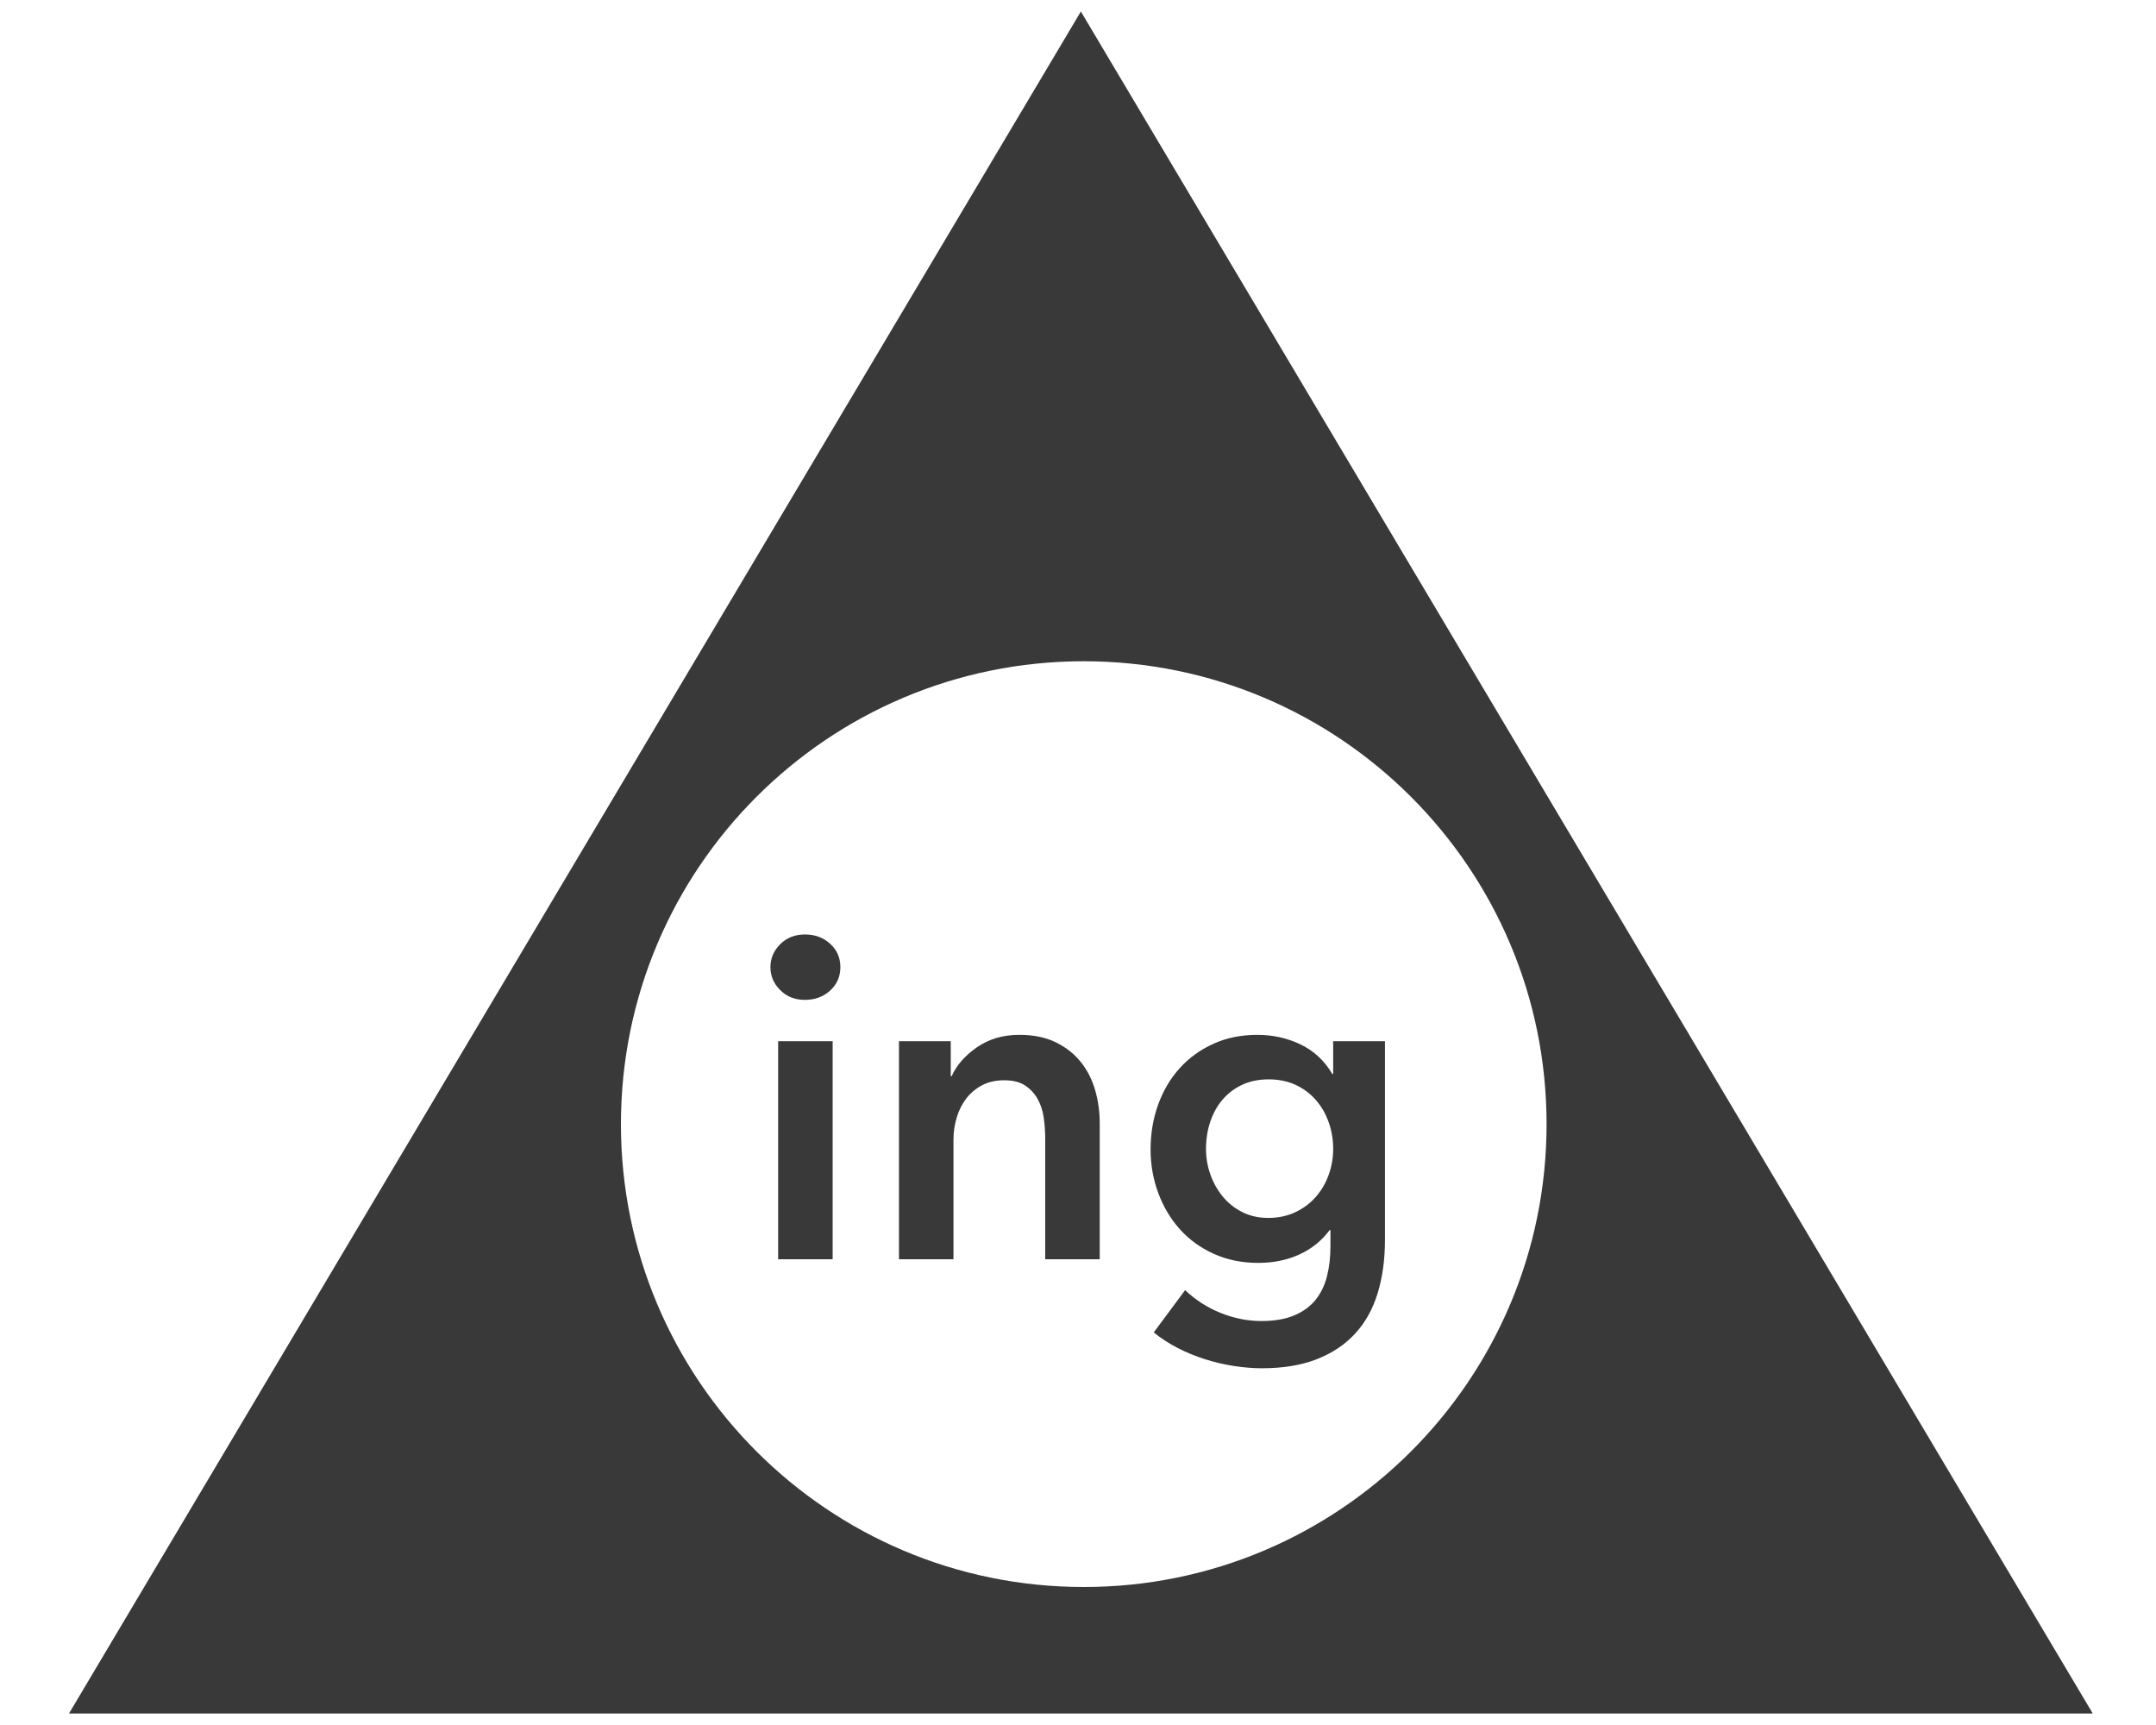
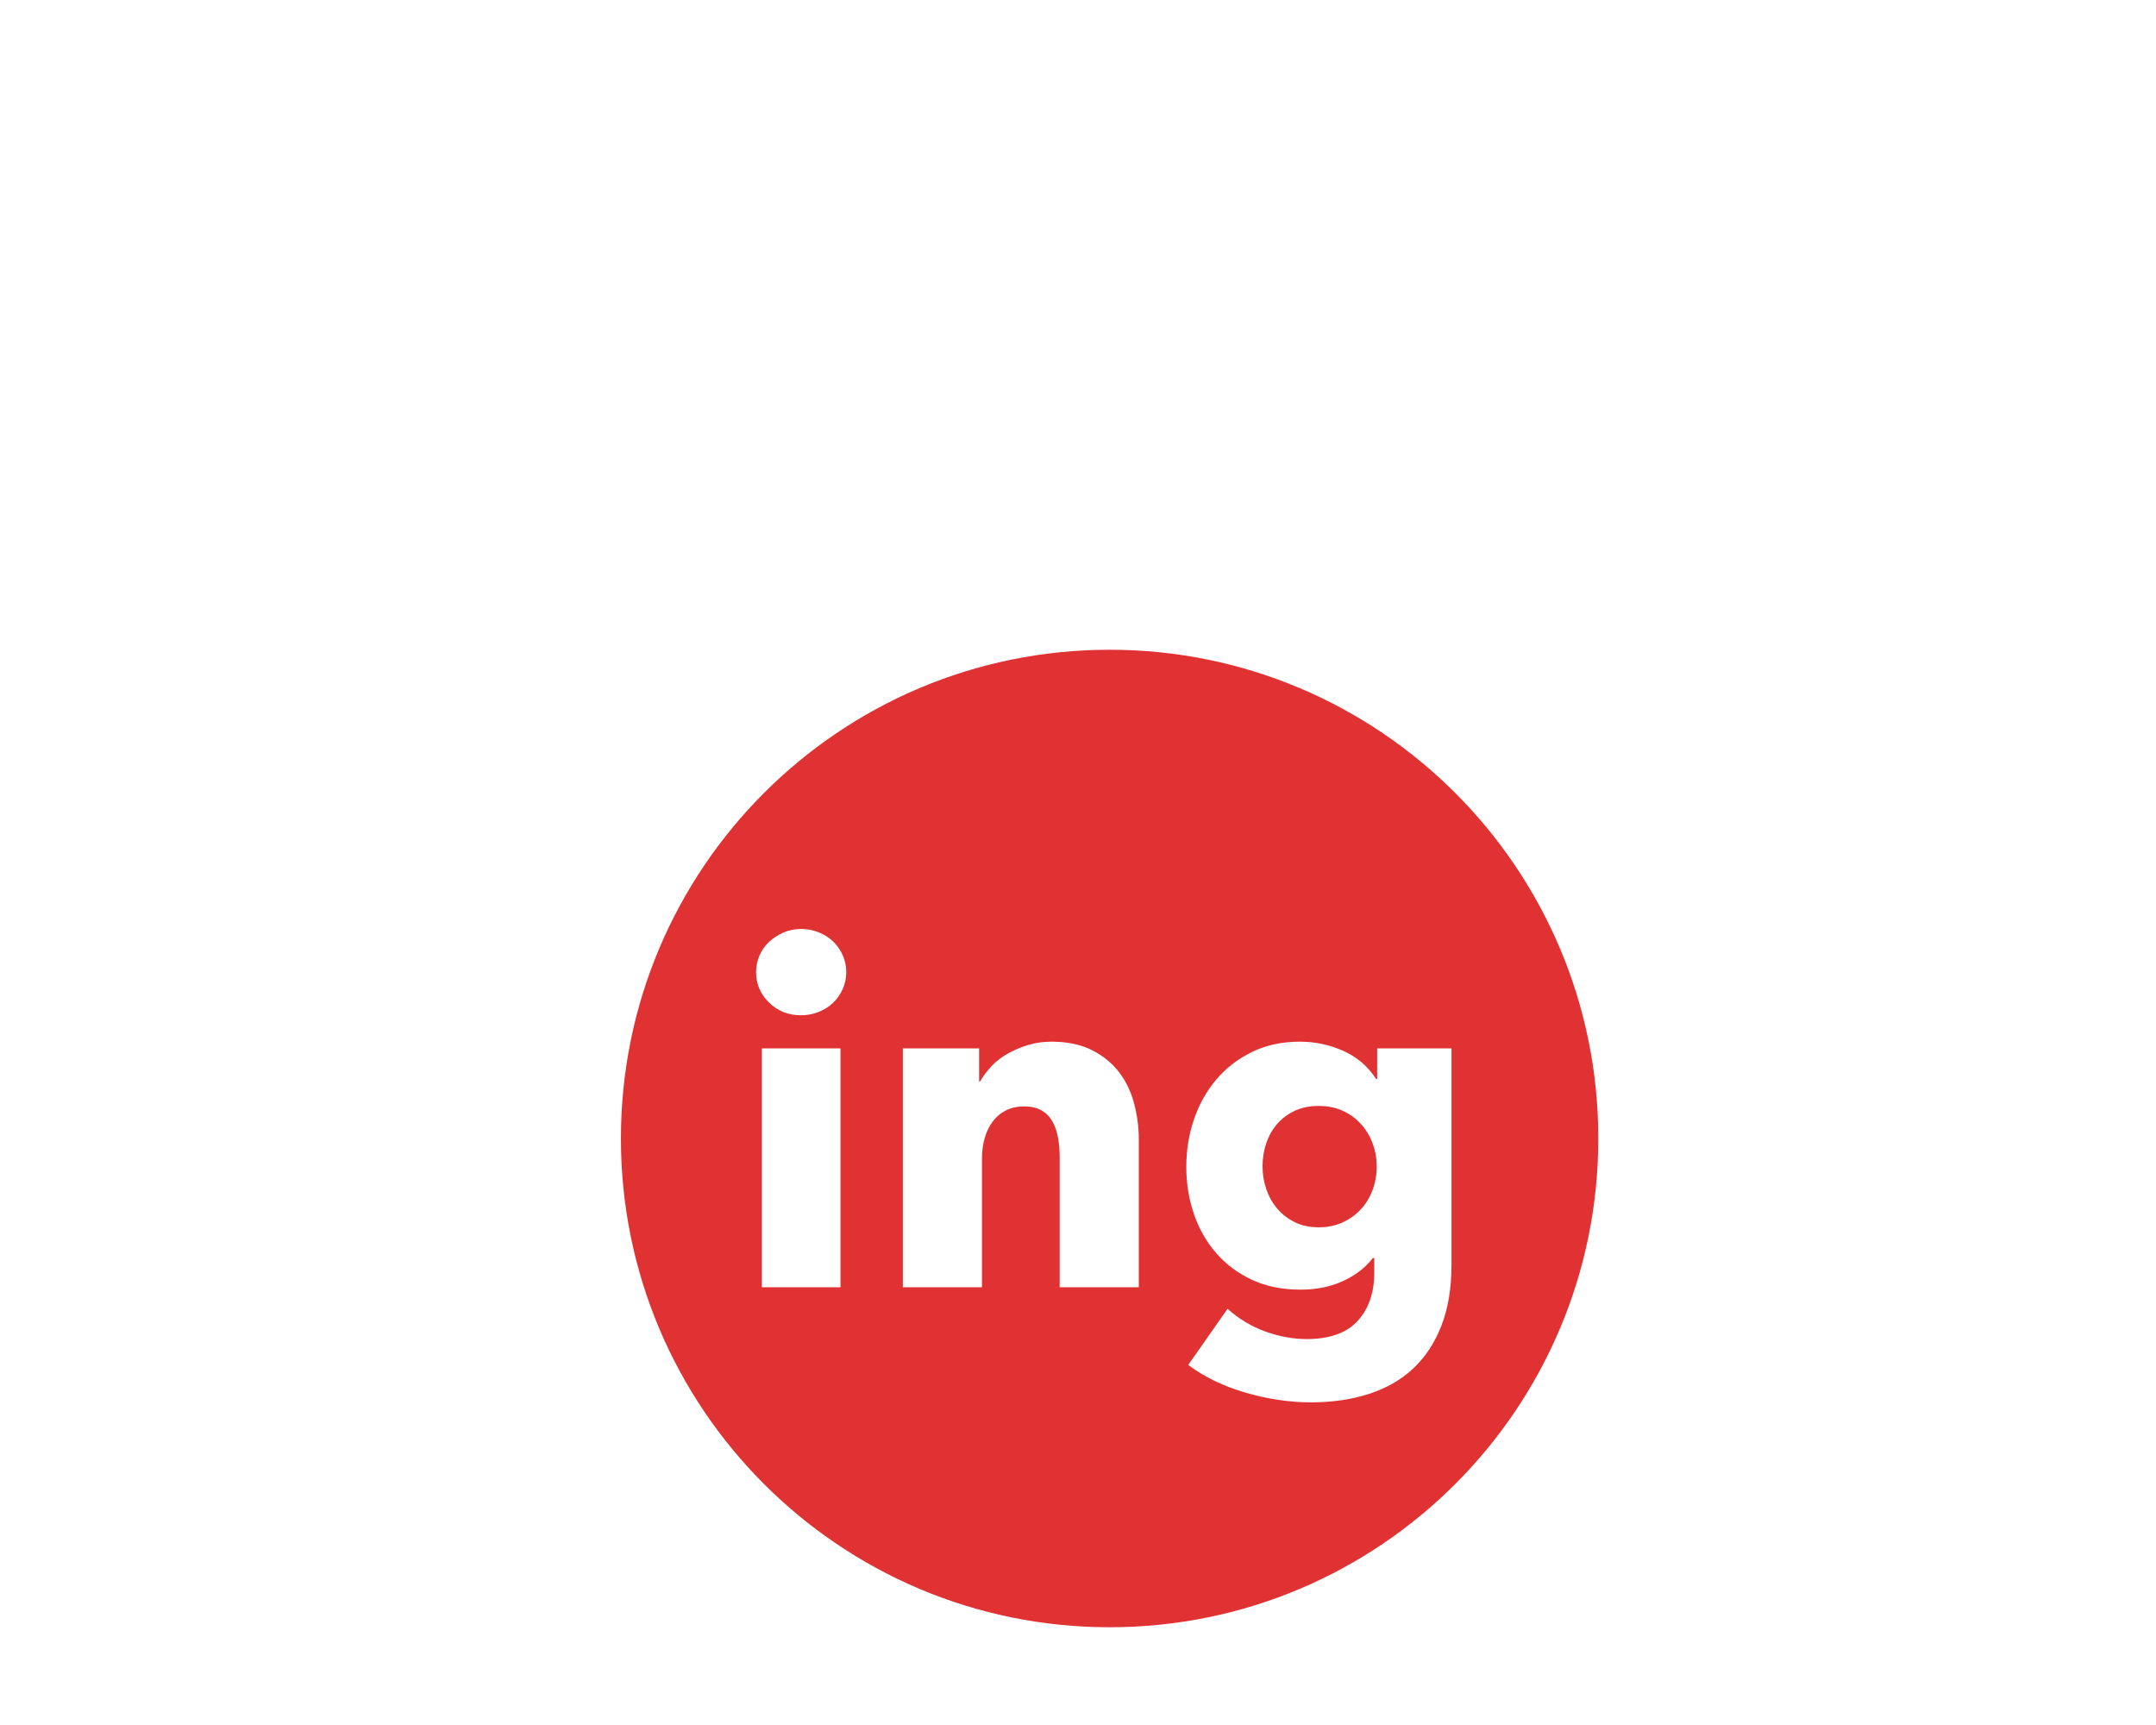
<svg xmlns="http://www.w3.org/2000/svg" width="375px" height="300px" viewBox="0 0 375 300" version="1.1">
  <description>Created with Sketch (http://www.bohemiancoding.com/sketch)</description>
  <defs />
-   <g id="Nouns" stroke="none" stroke-width="1" fill="none" fill-rule="evenodd">
-     <g id="noun-ing" fill="#393939">
-       <path d="M188,2 L364,298 L12,298 L188,2 Z M188.5,276 C232.959,276 269,239.959 269,195.5 C269,151.041 232.959,115 188.5,115 C144.041,115 108,151.041 108,195.5 C108,239.959 144.041,276 188.5,276 Z M135.346,181.08 L144.826,181.08 L144.826,219 L135.346,219 L135.346,181.08 Z M134.003,168.203 C134.003,166.676 134.569,165.346 135.702,164.214 C136.834,163.081 138.269,162.515 140.007,162.515 C141.745,162.515 143.206,163.055 144.392,164.135 C145.577,165.214 146.169,166.57 146.169,168.203 C146.169,169.836 145.577,171.192 144.392,172.272 C143.206,173.351 141.745,173.891 140.007,173.891 C138.269,173.891 136.834,173.325 135.702,172.192 C134.569,171.06 134.003,169.73 134.003,168.203 C134.003,168.203 134.003,169.73 134.003,168.203 Z M156.36,181.08 L165.366,181.08 L165.366,187.163 L165.524,187.163 C166.367,185.267 167.828,183.595 169.909,182.147 C171.989,180.698 174.451,179.974 177.295,179.974 C179.77,179.974 181.89,180.408 183.655,181.278 C185.419,182.147 186.867,183.292 188,184.714 C189.132,186.136 189.961,187.769 190.488,189.612 C191.015,191.455 191.278,193.351 191.278,195.3 L191.278,219 L181.798,219 L181.798,197.986 C181.798,196.88 181.719,195.721 181.561,194.51 C181.403,193.299 181.061,192.206 180.534,191.232 C180.007,190.257 179.283,189.454 178.362,188.822 C177.44,188.19 176.215,187.874 174.688,187.874 C173.161,187.874 171.844,188.177 170.738,188.782 C169.632,189.388 168.724,190.165 168.012,191.113 C167.301,192.061 166.762,193.154 166.393,194.392 C166.024,195.629 165.84,196.88 165.84,198.144 L165.84,219 L156.36,219 L156.36,181.08 Z M240.89,181.08 L240.89,215.603 C240.89,219.026 240.469,222.12 239.626,224.886 C238.783,227.651 237.48,229.994 235.715,231.917 C233.951,233.839 231.726,235.327 229.04,236.38 C226.354,237.433 223.168,237.96 219.481,237.96 C217.954,237.96 216.334,237.828 214.623,237.565 C212.911,237.302 211.226,236.907 209.566,236.38 C207.907,235.853 206.314,235.195 204.787,234.405 C203.26,233.615 201.89,232.72 200.679,231.719 L206.13,224.372 C207.973,226.11 210.054,227.44 212.371,228.362 C214.688,229.283 217.032,229.744 219.402,229.744 C221.667,229.744 223.576,229.415 225.13,228.756 C226.683,228.098 227.921,227.19 228.843,226.031 C229.764,224.872 230.422,223.503 230.817,221.923 C231.213,220.343 231.41,218.605 231.41,216.709 L231.41,213.944 L231.252,213.944 C229.883,215.787 228.132,217.196 225.999,218.171 C223.865,219.145 221.482,219.632 218.849,219.632 C216.005,219.632 213.424,219.105 211.107,218.052 C208.79,216.999 206.828,215.577 205.221,213.786 C203.615,211.995 202.364,209.902 201.469,207.506 C200.574,205.109 200.126,202.568 200.126,199.882 C200.126,197.143 200.56,194.563 201.429,192.14 C202.299,189.717 203.536,187.611 205.143,185.82 C206.749,184.029 208.697,182.607 210.988,181.554 C213.28,180.501 215.847,179.974 218.691,179.974 C221.377,179.974 223.879,180.527 226.196,181.633 C228.513,182.739 230.357,184.451 231.726,186.768 L231.884,186.768 L231.884,181.08 L240.89,181.08 Z M220.666,187.716 C218.928,187.716 217.388,188.032 216.044,188.664 C214.701,189.296 213.569,190.152 212.648,191.232 C211.726,192.311 211.015,193.588 210.514,195.063 C210.014,196.538 209.764,198.118 209.764,199.803 C209.764,201.33 210.014,202.805 210.514,204.227 C211.015,205.649 211.726,206.926 212.648,208.059 C213.569,209.191 214.701,210.099 216.044,210.784 C217.388,211.469 218.902,211.811 220.587,211.811 C222.325,211.811 223.892,211.482 225.287,210.823 C226.683,210.165 227.868,209.283 228.843,208.177 C229.817,207.071 230.567,205.794 231.094,204.345 C231.621,202.897 231.884,201.383 231.884,199.803 C231.884,198.17 231.621,196.617 231.094,195.142 C230.567,193.667 229.817,192.377 228.843,191.271 C227.868,190.165 226.696,189.296 225.327,188.664 C223.958,188.032 222.404,187.716 220.666,187.716 Z M220.666,187.716" id="Triangle-1" />
+   <g id="Adjectives-Copy" stroke="none" stroke-width="1" fill="none" fill-rule="evenodd">
+     <g id="noun-ing" fill="#E03232">
+       <path d="M193,283 C239.944,283 278,244.944 278,198 C278,151.056 239.944,113 193,113 C146.056,113 108,151.056 108,198 C108,244.944 146.056,283 193,283 Z M147.193,169.065 C147.193,170.122 146.984,171.109 146.567,172.026 C146.15,172.944 145.594,173.736 144.899,174.404 C144.204,175.071 143.37,175.599 142.396,175.989 C141.423,176.378 140.408,176.573 139.352,176.573 C137.127,176.573 135.264,175.836 133.763,174.362 C132.261,172.888 131.511,171.123 131.511,169.065 C131.511,168.064 131.705,167.105 132.095,166.187 C132.484,165.27 133.04,164.477 133.763,163.81 C134.486,163.143 135.32,162.6 136.265,162.183 C137.211,161.766 138.24,161.558 139.352,161.558 C140.408,161.558 141.423,161.752 142.396,162.142 C143.37,162.531 144.204,163.059 144.899,163.727 C145.594,164.394 146.15,165.186 146.567,166.104 C146.984,167.021 147.193,168.009 147.193,169.065 Z M132.512,223.87 L132.512,182.328 L146.192,182.328 L146.192,223.87 L132.512,223.87 Z M184.313,223.87 L184.313,201.18 C184.313,200.013 184.216,198.9 184.021,197.844 C183.827,196.787 183.507,195.856 183.062,195.049 C182.617,194.243 181.991,193.603 181.185,193.131 C180.379,192.658 179.364,192.422 178.14,192.422 C176.917,192.422 175.846,192.658 174.929,193.131 C174.011,193.603 173.247,194.257 172.635,195.091 C172.023,195.925 171.564,196.884 171.258,197.969 C170.953,199.053 170.8,200.179 170.8,201.347 L170.8,223.87 L157.036,223.87 L157.036,182.328 L170.299,182.328 L170.299,188.084 L170.466,188.084 C170.967,187.194 171.62,186.318 172.426,185.456 C173.233,184.594 174.178,183.858 175.262,183.246 C176.347,182.634 177.529,182.134 178.808,181.744 C180.087,181.355 181.449,181.16 182.895,181.16 C185.676,181.16 188.039,181.661 189.985,182.662 C191.932,183.663 193.503,184.956 194.698,186.541 C195.894,188.126 196.756,189.947 197.284,192.005 C197.813,194.062 198.077,196.12 198.077,198.177 L198.077,223.87 L184.313,223.87 Z M252.464,219.949 C252.464,224.009 251.88,227.54 250.712,230.543 C249.545,233.546 247.904,236.034 245.791,238.009 C243.678,239.983 241.106,241.456 238.075,242.43 C235.044,243.403 231.693,243.889 228.023,243.889 C224.353,243.889 220.585,243.333 216.72,242.221 C212.855,241.109 209.505,239.496 206.669,237.383 L213.509,227.623 C215.511,229.403 217.721,230.724 220.14,231.586 C222.559,232.448 224.937,232.879 227.272,232.879 C231.276,232.879 234.238,231.822 236.156,229.709 C238.075,227.595 239.034,224.787 239.034,221.284 L239.034,218.781 L238.784,218.781 C237.505,220.45 235.781,221.784 233.612,222.785 C231.443,223.786 228.969,224.287 226.188,224.287 C223.018,224.287 220.21,223.717 217.763,222.577 C215.316,221.437 213.245,219.893 211.548,217.947 C209.852,216.001 208.559,213.735 207.67,211.149 C206.78,208.563 206.335,205.824 206.335,202.932 C206.335,200.04 206.78,197.288 207.67,194.674 C208.559,192.06 209.852,189.752 211.548,187.75 C213.245,185.748 215.316,184.15 217.763,182.954 C220.21,181.758 222.99,181.16 226.105,181.16 C228.718,181.16 231.221,181.689 233.612,182.745 C236.003,183.802 237.922,185.443 239.368,187.667 L239.535,187.667 L239.535,182.328 L252.464,182.328 L252.464,219.949 Z M239.451,202.849 C239.451,201.458 239.215,200.124 238.742,198.845 C238.269,197.566 237.588,196.44 236.698,195.466 C235.809,194.493 234.752,193.729 233.529,193.172 C232.305,192.616 230.915,192.338 229.358,192.338 C227.801,192.338 226.424,192.616 225.229,193.172 C224.033,193.729 223.018,194.479 222.184,195.425 C221.35,196.37 220.71,197.482 220.265,198.761 C219.821,200.04 219.598,201.403 219.598,202.849 C219.598,204.239 219.821,205.574 220.265,206.853 C220.71,208.132 221.35,209.258 222.184,210.231 C223.018,211.204 224.033,211.983 225.229,212.567 C226.424,213.151 227.801,213.443 229.358,213.443 C230.915,213.443 232.319,213.151 233.57,212.567 C234.822,211.983 235.878,211.218 236.74,210.273 C237.602,209.327 238.269,208.215 238.742,206.936 C239.215,205.657 239.451,204.295 239.451,202.849 Z" id="Oval-1-copy" />
    </g>
  </g>
</svg>
